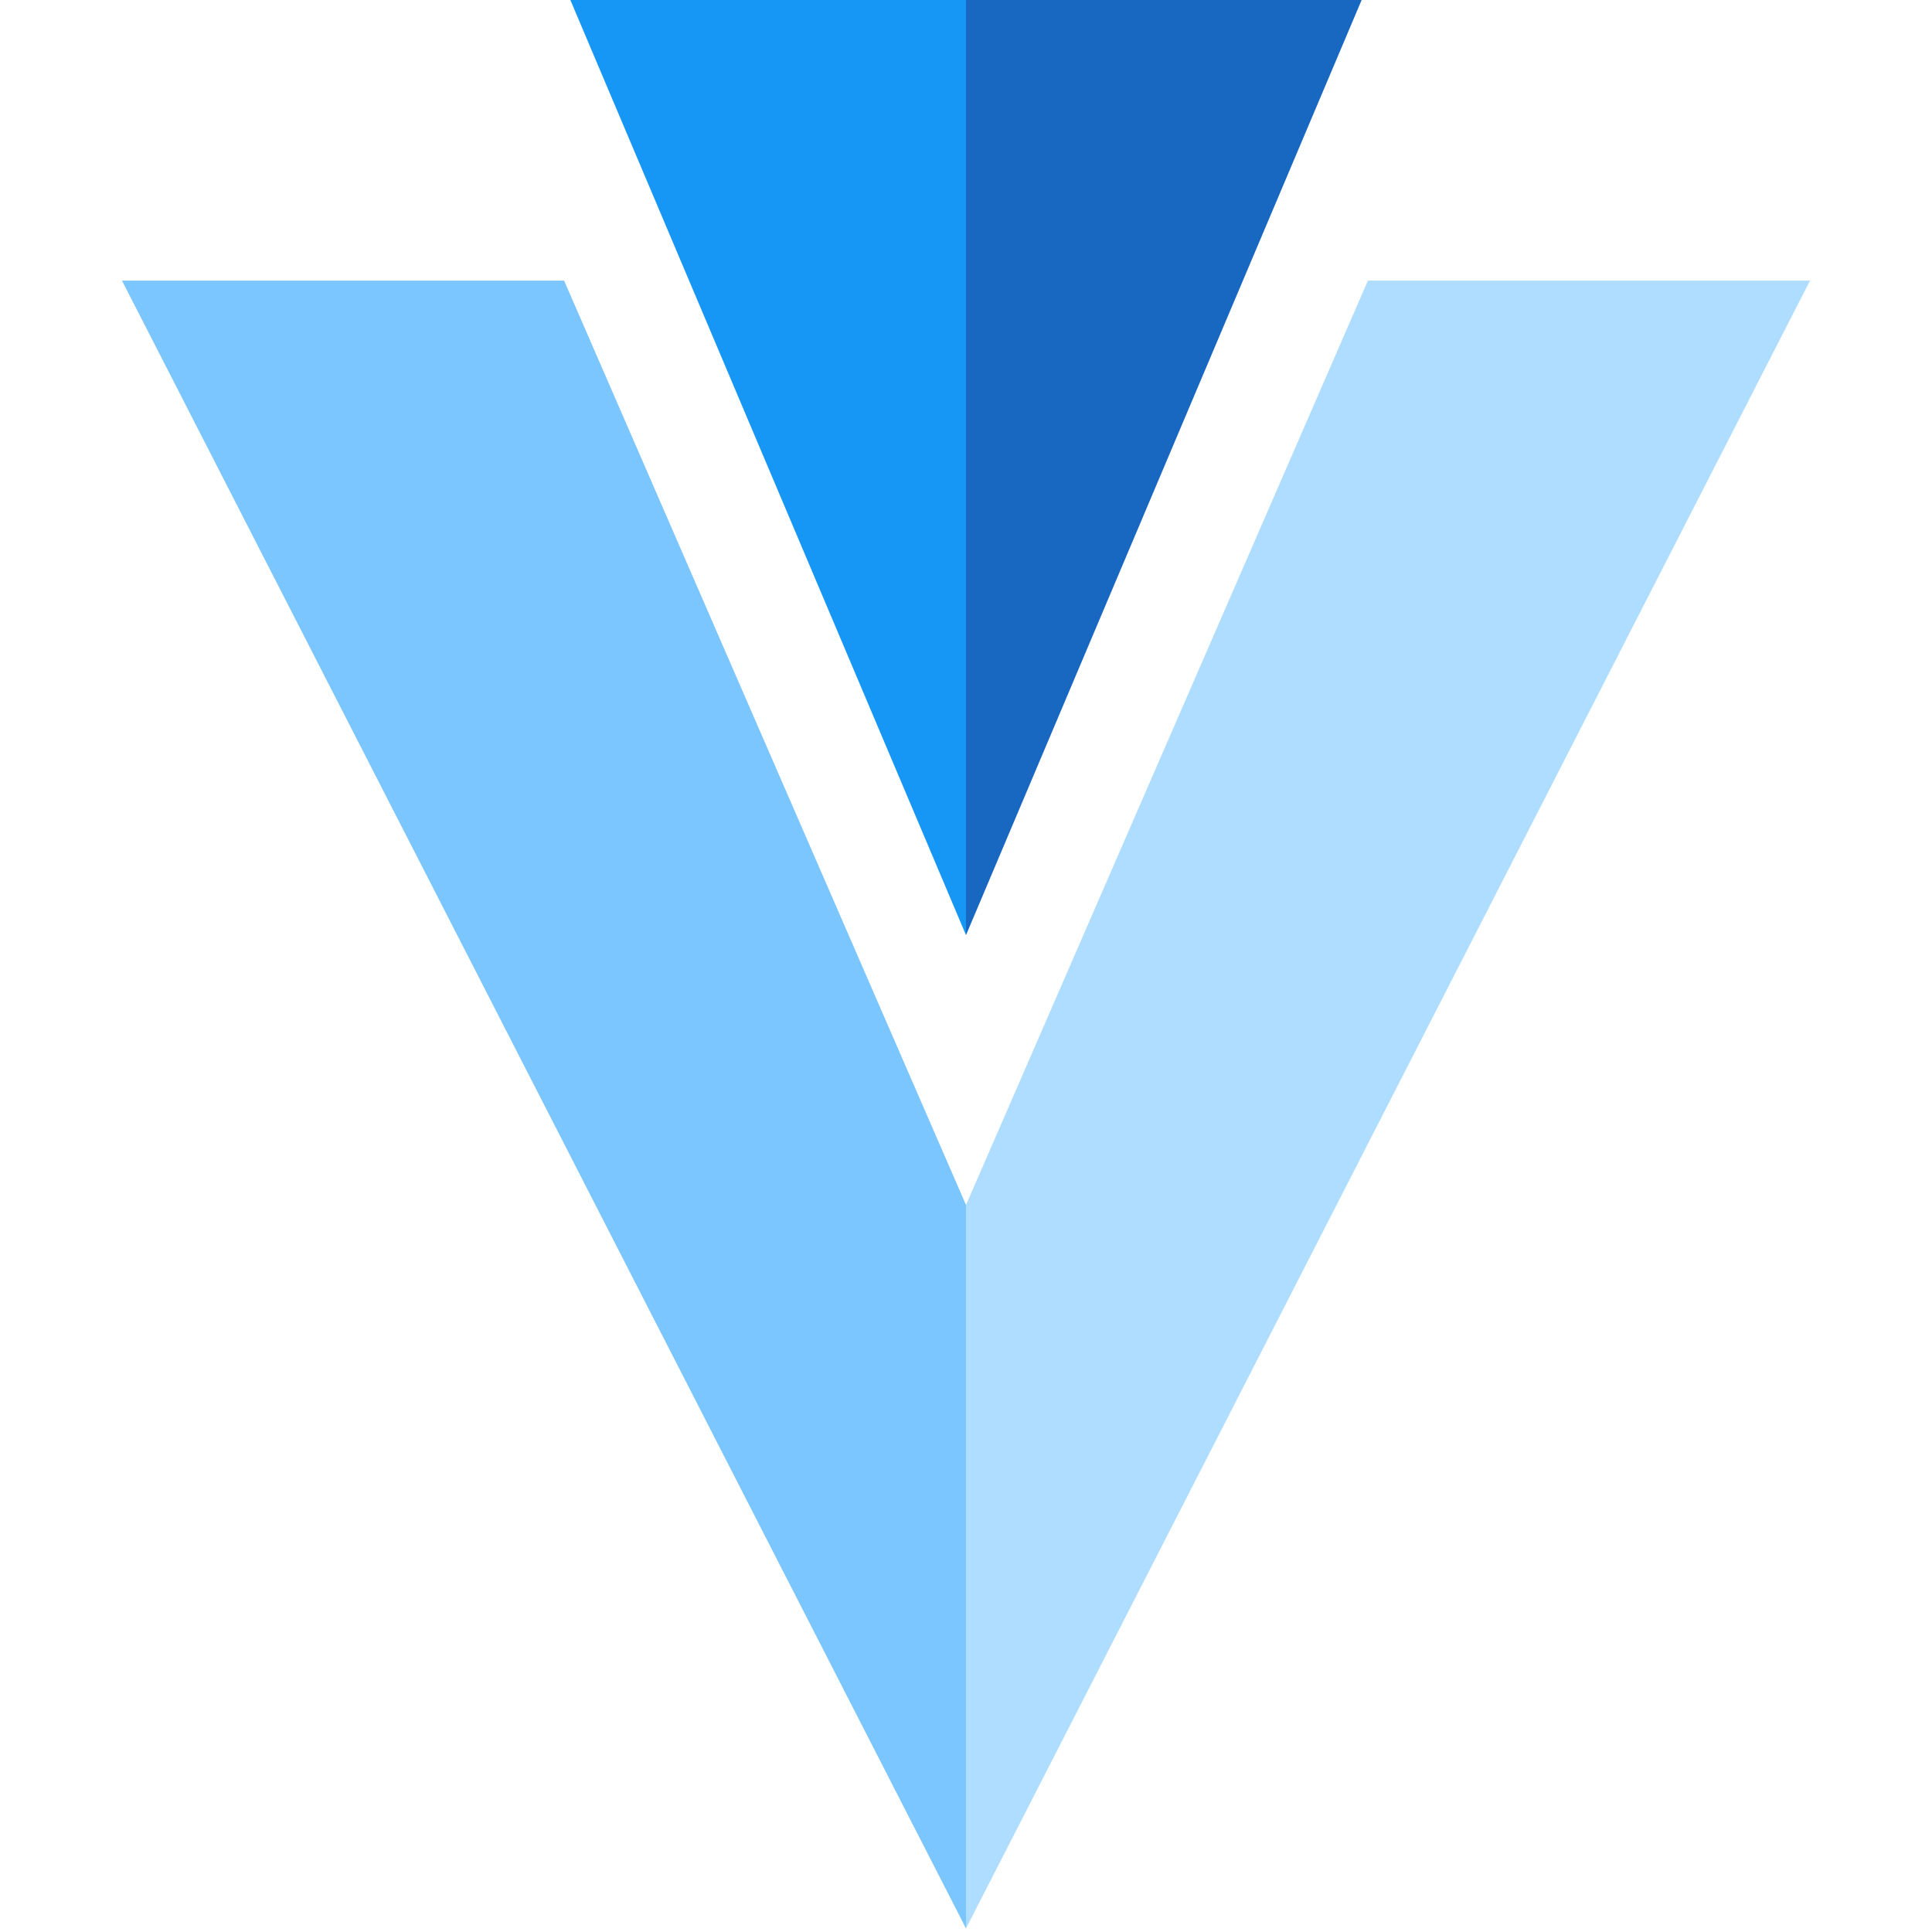
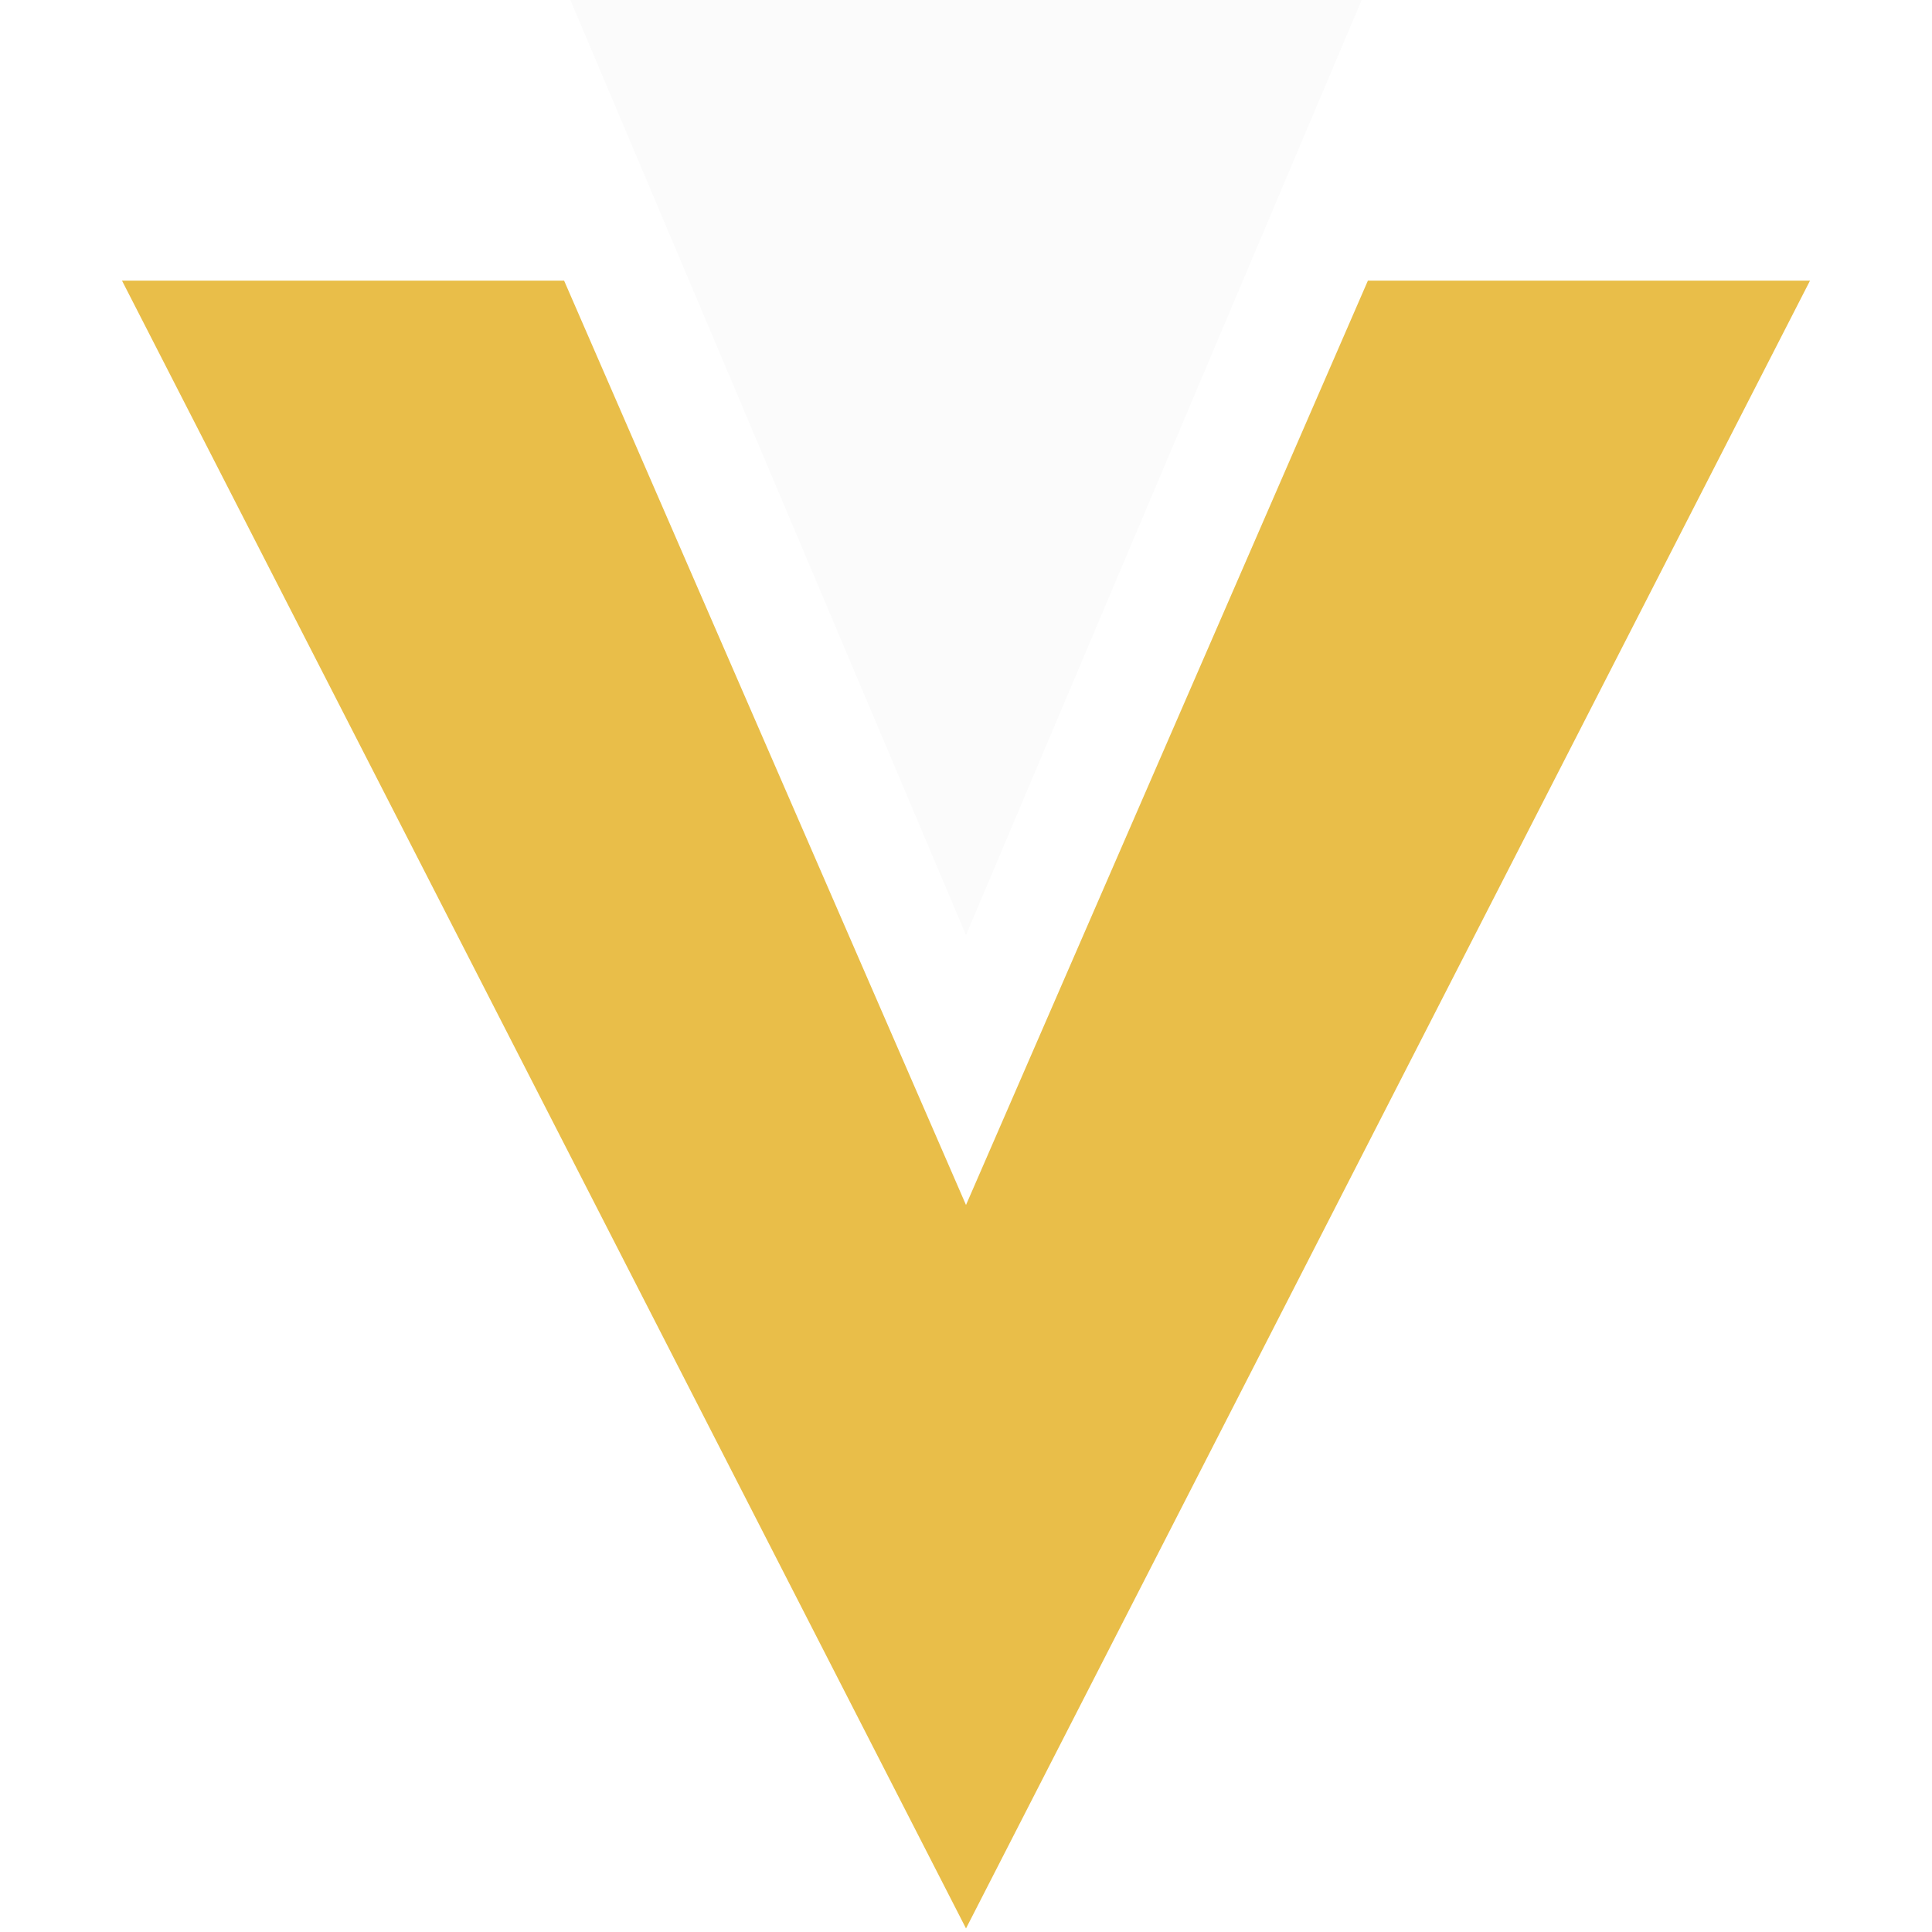
<svg xmlns="http://www.w3.org/2000/svg" width="200px" height="200px" viewBox="-12.628 0 200 200" version="1.1" preserveAspectRatio="xMidYMid">
  <g>
-     <path fill="#1697F6" points="128 0 68 0 128 141.816" d="M87.372 0L46.416 0L87.372 96.803" />
-     <path fill="#1867C0" points="128 0 188 0 128 141.816" d="M87.372 0L128.328 0L87.372 96.803" />
-     <path fill="#7BC6FF" points="128 182.744 128 292.459 0 42.558 67.049 42.558" d="M87.372 124.74L87.372 199.631L0 29.05L45.767 29.05" />
-     <path fill="#AEDDFF" points="128 182.746 128 292.462 256 42.56 188.951 42.56" d="M87.372 124.741L87.372 199.633L174.744 29.051L128.977 29.051" />
+     <path fill="#FBFBFB" points="128 0 68 0 128 141.816" d="M87.372 0L46.416 0L87.372 96.803" />
+     <path fill="#FBFBFB" points="128 0 188 0 128 141.816" d="M87.372 0L128.328 0L87.372 96.803" />
+     <path fill="#e9be49" points="128 182.744 128 292.459 0 42.558 67.049 42.558" d="M87.372 124.74L87.372 199.631L0 29.05L45.767 29.05" />
+     <path fill="#e9be49" points="128 182.746 128 292.462 256 42.56 188.951 42.56" d="M87.372 124.741L87.372 199.633L174.744 29.051L128.977 29.051" />
  </g>
</svg>
